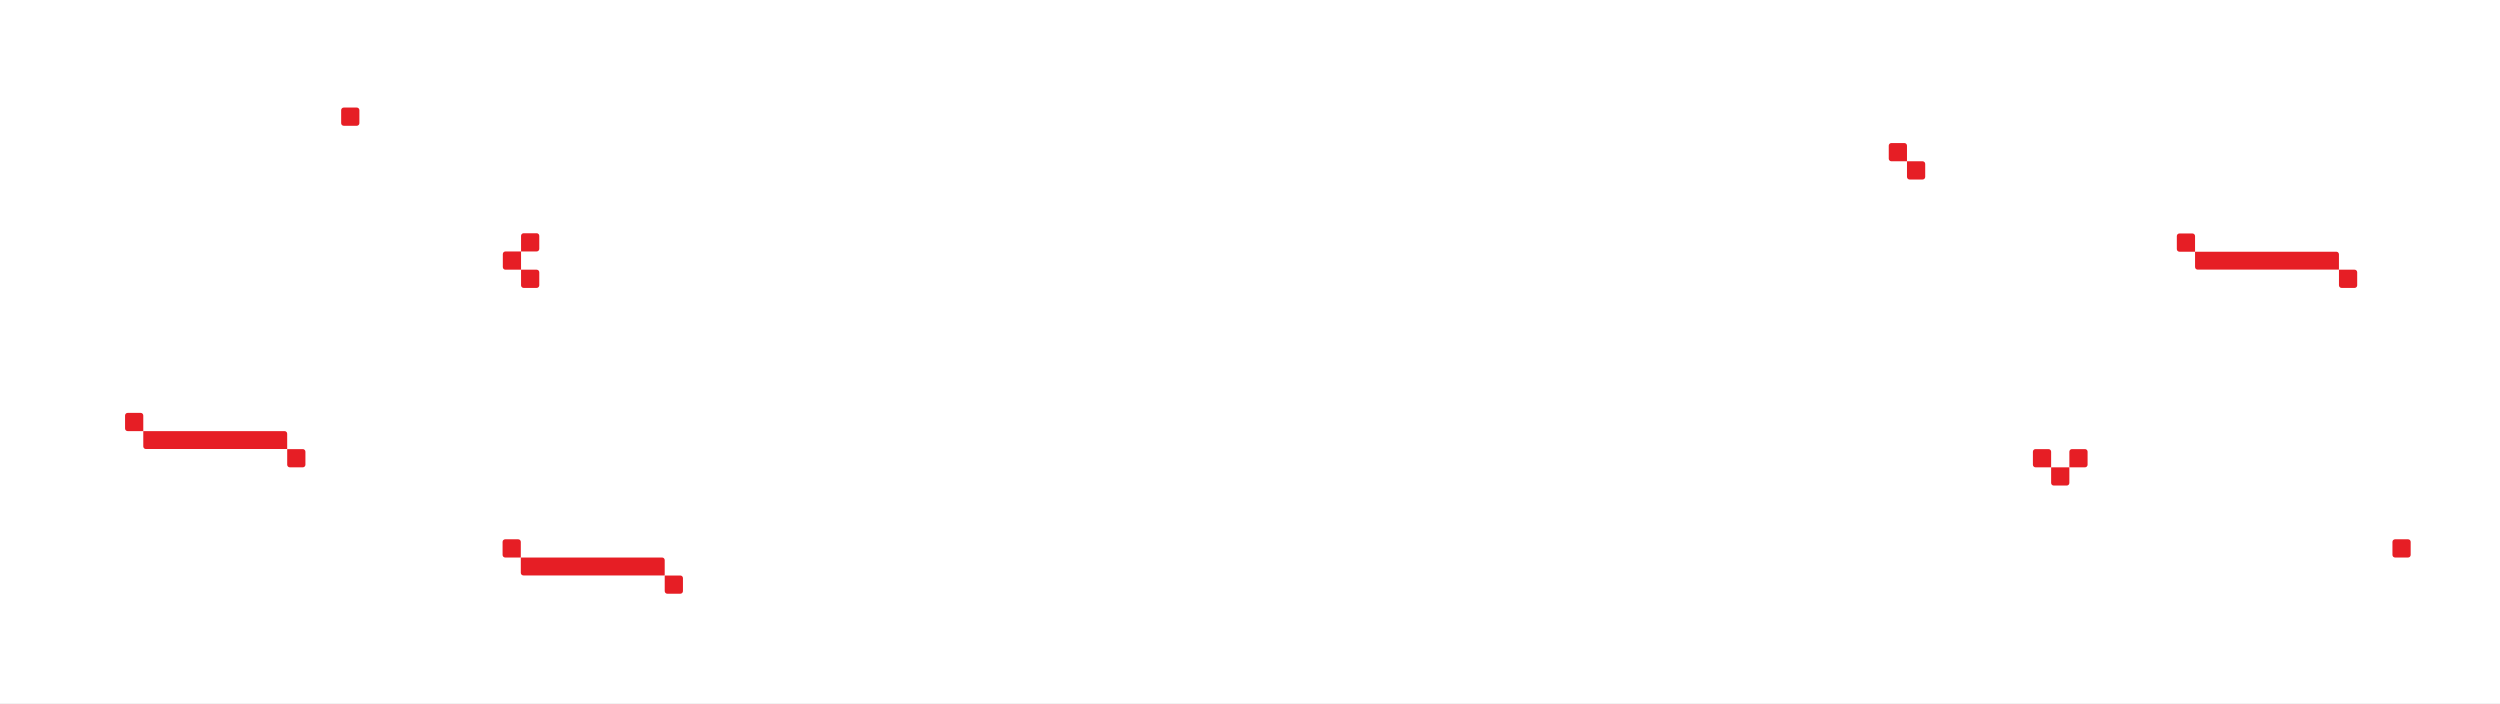
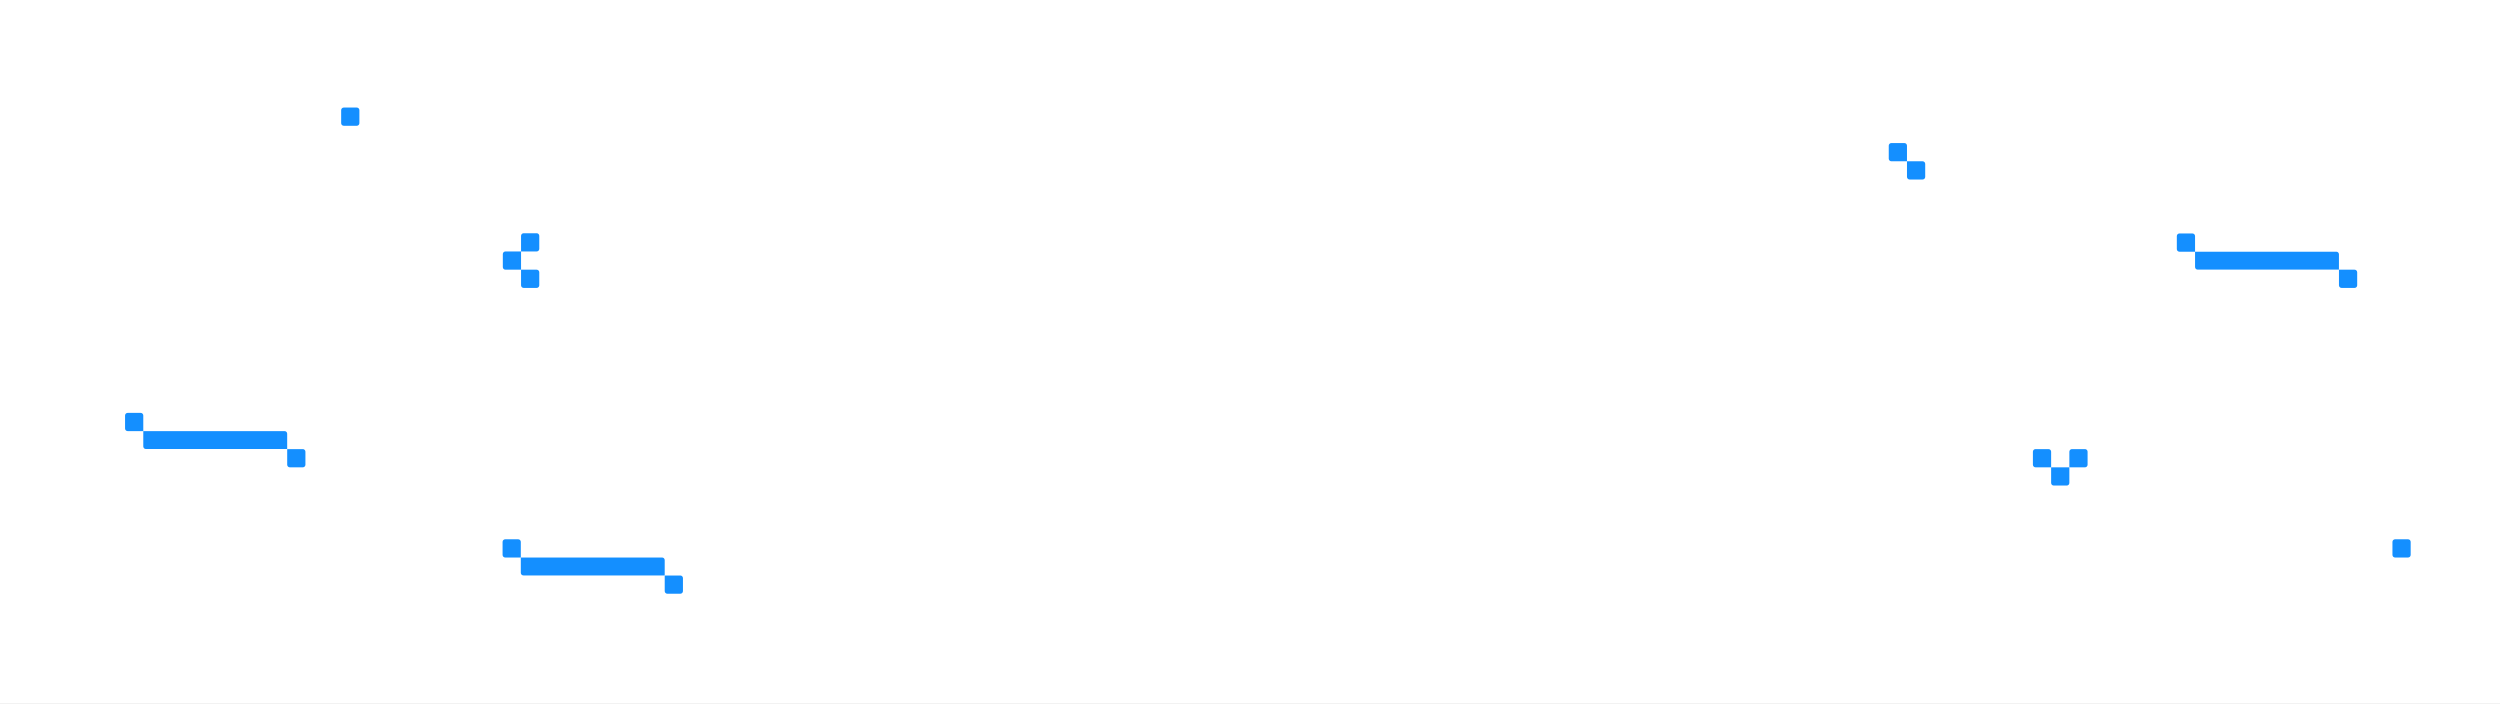
<svg xmlns="http://www.w3.org/2000/svg" width="1440" height="405" viewBox="0 0 1440 405" fill="none">
  <rect width="1440" height="405" fill="white" />
-   <path d="M72.031 239.32C72.031 238.492 72.703 237.82 73.531 237.82H81.031C81.859 237.82 82.531 238.492 82.531 239.32V248.32H73.531C72.703 248.32 72.031 247.649 72.031 246.82V239.32Z" fill="#E61E25" />
-   <path d="M175.924 267.682C175.924 268.51 175.252 269.182 174.424 269.182L166.924 269.182C166.095 269.182 165.424 268.51 165.424 267.682L165.424 258.682L174.424 258.682C175.252 258.682 175.924 259.353 175.924 260.182L175.924 267.682Z" fill="#E61E25" />
-   <path d="M82.531 248.32H163.915C164.743 248.32 165.415 248.992 165.415 249.82V258.643H84.031C83.203 258.643 82.531 257.972 82.531 257.143V248.32Z" fill="#E61E25" />
-   <rect x="1388.55" y="321.129" width="10.5" height="10.5" rx="1.5" transform="rotate(-180 1388.55 321.129)" fill="#E61E25" />
-   <rect x="207.008" y="72.45" width="10.5" height="10.5" rx="1.5" transform="rotate(-180 207.008 72.4502)" fill="#E61E25" />
-   <path d="M1253.85 135.981C1253.85 135.153 1254.52 134.481 1255.35 134.481H1262.85C1263.68 134.481 1264.35 135.153 1264.35 135.981V144.981H1255.35C1254.52 144.981 1253.85 144.31 1253.85 143.481V135.981Z" fill="#E61E25" />
-   <path d="M1357.74 164.343C1357.74 165.171 1357.07 165.843 1356.24 165.843L1348.74 165.843C1347.91 165.843 1347.24 165.171 1347.24 164.343L1347.24 155.343L1356.24 155.343C1357.07 155.343 1357.74 156.014 1357.74 156.843L1357.74 164.343Z" fill="#E61E25" />
-   <path d="M1264.35 144.981H1345.73C1346.56 144.981 1347.23 145.653 1347.23 146.481V155.305H1265.85C1265.02 155.305 1264.35 154.633 1264.35 153.805V144.981Z" fill="#E61E25" />
-   <path d="M289.486 312.128C289.486 311.3 290.157 310.628 290.986 310.628H298.486C299.314 310.628 299.986 311.3 299.986 312.128V321.128H290.986C290.157 321.128 289.486 320.456 289.486 319.628V312.128Z" fill="#E61E25" />
-   <path d="M393.378 340.489C393.378 341.318 392.707 341.989 391.878 341.989L384.378 341.989C383.55 341.989 382.878 341.318 382.878 340.489L382.878 331.489L391.878 331.489C392.707 331.489 393.378 332.161 393.378 332.989L393.378 340.489Z" fill="#E61E25" />
-   <path d="M299.986 321.128H381.37C382.198 321.128 382.87 321.8 382.87 322.628V331.451H301.486C300.657 331.451 299.986 330.779 299.986 329.951V321.128Z" fill="#E61E25" />
-   <path d="M300.124 135.844C300.124 135.015 300.796 134.344 301.624 134.344H309.124C309.952 134.344 310.624 135.015 310.624 135.844V143.344C310.624 144.172 309.952 144.844 309.124 144.844H300.124V135.844Z" fill="#E61E25" />
-   <path d="M289.624 146.344C289.624 145.515 290.296 144.844 291.124 144.844H300.124V155.344H291.124C290.296 155.344 289.624 154.672 289.624 153.844V146.344Z" fill="#E61E25" />
-   <path d="M300.124 155.344H309.124C309.952 155.344 310.624 156.015 310.624 156.844V164.344C310.624 165.172 309.952 165.844 309.124 165.844H301.624C300.796 165.844 300.124 165.172 300.124 164.344V155.344Z" fill="#E61E25" />
-   <path d="M1172.45 269.182C1171.63 269.182 1170.95 268.51 1170.95 267.682L1170.95 260.182C1170.95 259.353 1171.63 258.682 1172.45 258.682L1179.95 258.682C1180.78 258.682 1181.45 259.353 1181.45 260.182L1181.45 269.182L1172.45 269.182Z" fill="#E61E25" />
-   <path d="M1182.95 279.682C1182.13 279.682 1181.45 279.01 1181.45 278.182L1181.45 269.182L1191.95 269.182L1191.95 278.182C1191.95 279.01 1191.28 279.682 1190.45 279.682L1182.95 279.682Z" fill="#E61E25" />
-   <path d="M1191.95 269.182L1191.95 260.182C1191.95 259.353 1192.63 258.682 1193.45 258.682L1200.95 258.682C1201.78 258.682 1202.45 259.353 1202.45 260.182L1202.45 267.682C1202.45 268.51 1201.78 269.182 1200.95 269.182L1191.95 269.182Z" fill="#E61E25" />
-   <path d="M1108.92 101.896C1108.92 102.725 1108.25 103.396 1107.42 103.396L1099.92 103.396C1099.1 103.396 1098.42 102.725 1098.42 101.896L1098.42 92.897L1107.42 92.897C1108.25 92.897 1108.92 93.568 1108.92 94.397L1108.92 101.896Z" fill="#E61E25" />
-   <path d="M1098.42 92.897L1089.42 92.897C1088.6 92.897 1087.92 92.225 1087.92 91.397L1087.92 83.897C1087.92 83.068 1088.6 82.397 1089.42 82.397L1096.92 82.397C1097.75 82.397 1098.42 83.068 1098.42 83.897L1098.42 92.897Z" fill="#E61E25" />
+   <path d="M72.031 239.32C72.031 238.492 72.703 237.82 73.531 237.82H81.031C81.859 237.82 82.531 238.492 82.531 239.32V248.32H73.531C72.703 248.32 72.031 247.649 72.031 246.82V239.32Z" fill="#148FFF" />
+   <path d="M175.924 267.682C175.924 268.51 175.252 269.182 174.424 269.182L166.924 269.182C166.095 269.182 165.424 268.51 165.424 267.682L165.424 258.682L174.424 258.682C175.252 258.682 175.924 259.353 175.924 260.182L175.924 267.682Z" fill="#148FFF" />
+   <path d="M82.531 248.32H163.915C164.743 248.32 165.415 248.992 165.415 249.82V258.643H84.031C83.203 258.643 82.531 257.972 82.531 257.143V248.32Z" fill="#148FFF" />
+   <rect x="1388.55" y="321.129" width="10.5" height="10.5" rx="1.5" transform="rotate(-180 1388.55 321.129)" fill="#148FFF" />
+   <rect x="207.008" y="72.45" width="10.5" height="10.5" rx="1.5" transform="rotate(-180 207.008 72.4502)" fill="#148FFF" />
+   <path d="M1253.85 135.981C1253.85 135.153 1254.52 134.481 1255.35 134.481H1262.85C1263.68 134.481 1264.35 135.153 1264.35 135.981V144.981H1255.35C1254.52 144.981 1253.85 144.31 1253.85 143.481V135.981Z" fill="#148FFF" />
+   <path d="M1357.74 164.343C1357.74 165.171 1357.07 165.843 1356.24 165.843L1348.74 165.843C1347.91 165.843 1347.24 165.171 1347.24 164.343L1347.24 155.343L1356.24 155.343C1357.07 155.343 1357.74 156.014 1357.74 156.843L1357.74 164.343Z" fill="#148FFF" />
+   <path d="M1264.35 144.981H1345.73C1346.56 144.981 1347.23 145.653 1347.23 146.481V155.305H1265.85C1265.02 155.305 1264.35 154.633 1264.35 153.805V144.981Z" fill="#148FFF" />
+   <path d="M289.486 312.128C289.486 311.3 290.157 310.628 290.986 310.628H298.486C299.314 310.628 299.986 311.3 299.986 312.128V321.128H290.986C290.157 321.128 289.486 320.456 289.486 319.628V312.128Z" fill="#148FFF" />
+   <path d="M393.378 340.489C393.378 341.318 392.707 341.989 391.878 341.989L384.378 341.989C383.55 341.989 382.878 341.318 382.878 340.489L382.878 331.489L391.878 331.489C392.707 331.489 393.378 332.161 393.378 332.989L393.378 340.489Z" fill="#148FFF" />
+   <path d="M299.986 321.128H381.37C382.198 321.128 382.87 321.8 382.87 322.628V331.451H301.486C300.657 331.451 299.986 330.779 299.986 329.951V321.128Z" fill="#148FFF" />
+   <path d="M300.124 135.844C300.124 135.015 300.796 134.344 301.624 134.344H309.124C309.952 134.344 310.624 135.015 310.624 135.844V143.344C310.624 144.172 309.952 144.844 309.124 144.844H300.124V135.844Z" fill="#148FFF" />
+   <path d="M289.624 146.344C289.624 145.515 290.296 144.844 291.124 144.844H300.124V155.344H291.124C290.296 155.344 289.624 154.672 289.624 153.844V146.344Z" fill="#148FFF" />
+   <path d="M300.124 155.344H309.124C309.952 155.344 310.624 156.015 310.624 156.844V164.344C310.624 165.172 309.952 165.844 309.124 165.844H301.624C300.796 165.844 300.124 165.172 300.124 164.344V155.344Z" fill="#148FFF" />
+   <path d="M1172.45 269.182C1171.63 269.182 1170.95 268.51 1170.95 267.682L1170.95 260.182C1170.95 259.353 1171.63 258.682 1172.45 258.682L1179.95 258.682C1180.78 258.682 1181.45 259.353 1181.45 260.182L1181.45 269.182L1172.45 269.182Z" fill="#148FFF" />
+   <path d="M1182.95 279.682C1182.13 279.682 1181.45 279.01 1181.45 278.182L1181.45 269.182L1191.95 269.182L1191.95 278.182C1191.95 279.01 1191.28 279.682 1190.45 279.682L1182.95 279.682Z" fill="#148FFF" />
+   <path d="M1191.95 269.182L1191.95 260.182C1191.95 259.353 1192.63 258.682 1193.45 258.682L1200.95 258.682C1201.78 258.682 1202.45 259.353 1202.45 260.182L1202.45 267.682C1202.45 268.51 1201.78 269.182 1200.95 269.182L1191.95 269.182Z" fill="#148FFF" />
+   <path d="M1108.92 101.896C1108.92 102.725 1108.25 103.396 1107.42 103.396L1099.92 103.396C1099.1 103.396 1098.42 102.725 1098.42 101.896L1098.42 92.897L1107.42 92.897C1108.25 92.897 1108.92 93.568 1108.92 94.397L1108.92 101.896Z" fill="#148FFF" />
+   <path d="M1098.42 92.897L1089.42 92.897C1088.6 92.897 1087.92 92.225 1087.92 91.397L1087.92 83.897C1087.92 83.068 1088.6 82.397 1089.42 82.397L1096.92 82.397C1097.75 82.397 1098.42 83.068 1098.42 83.897L1098.42 92.897Z" fill="#148FFF" />
</svg>
